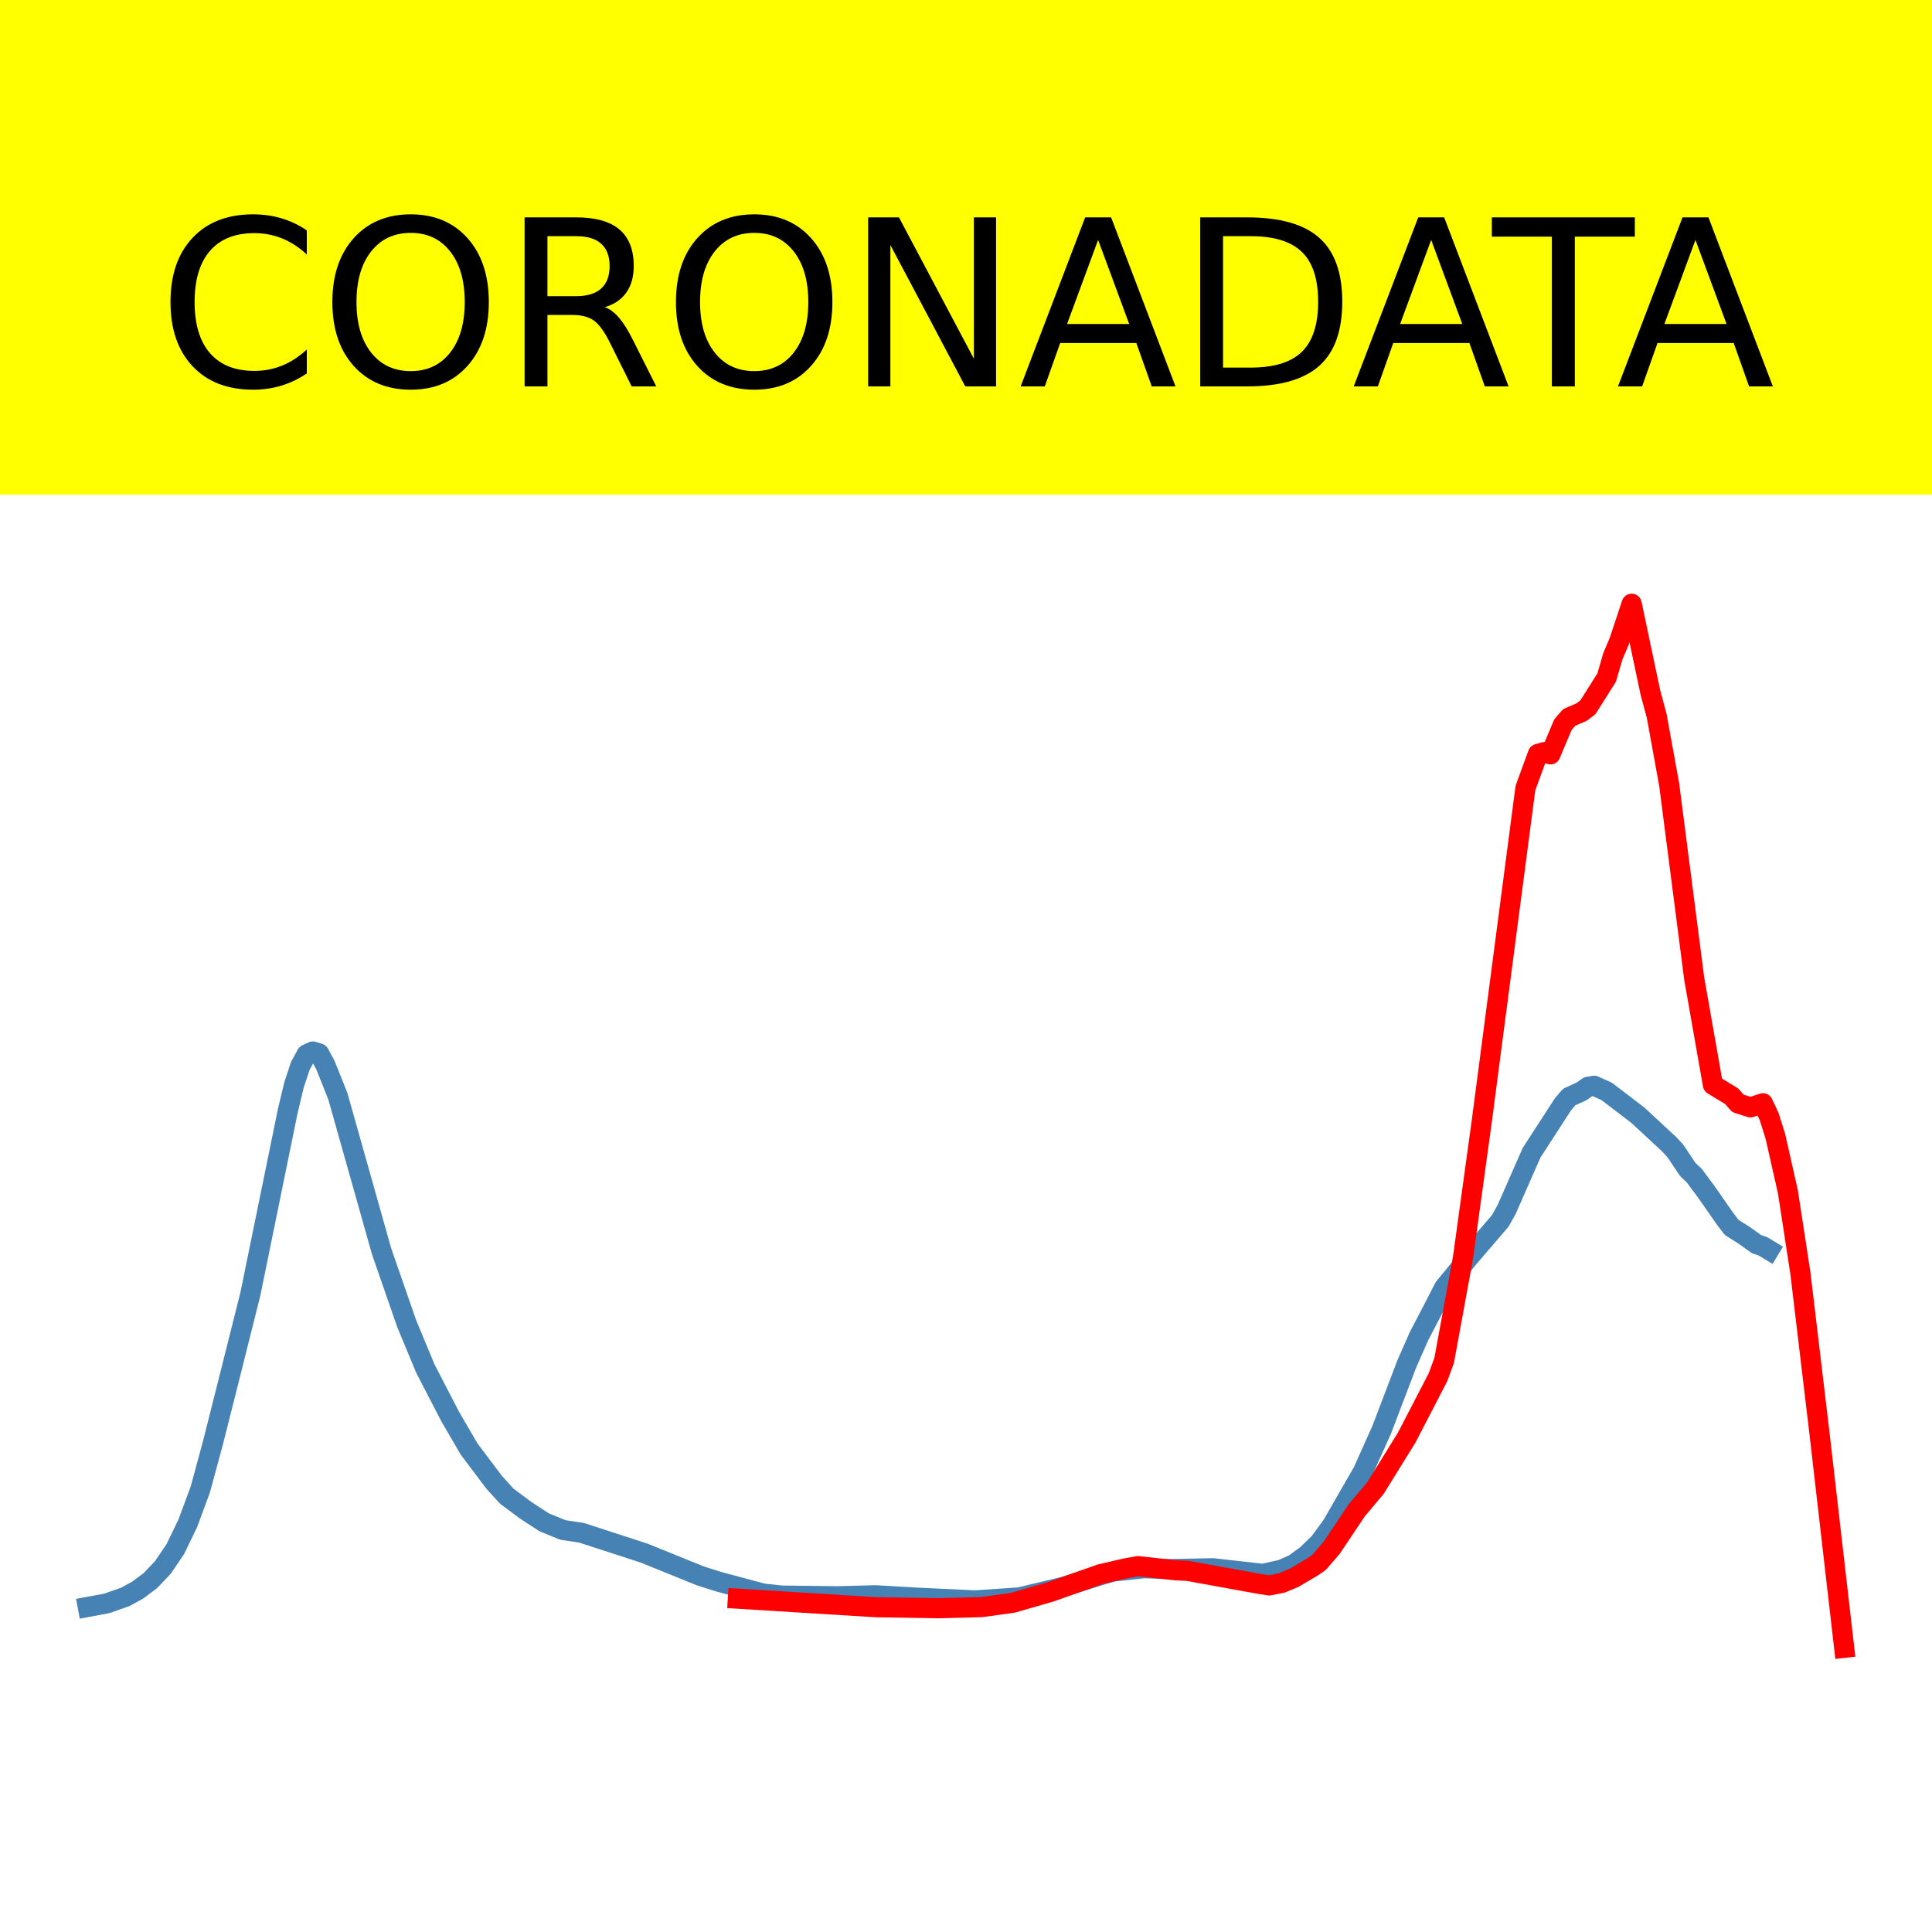
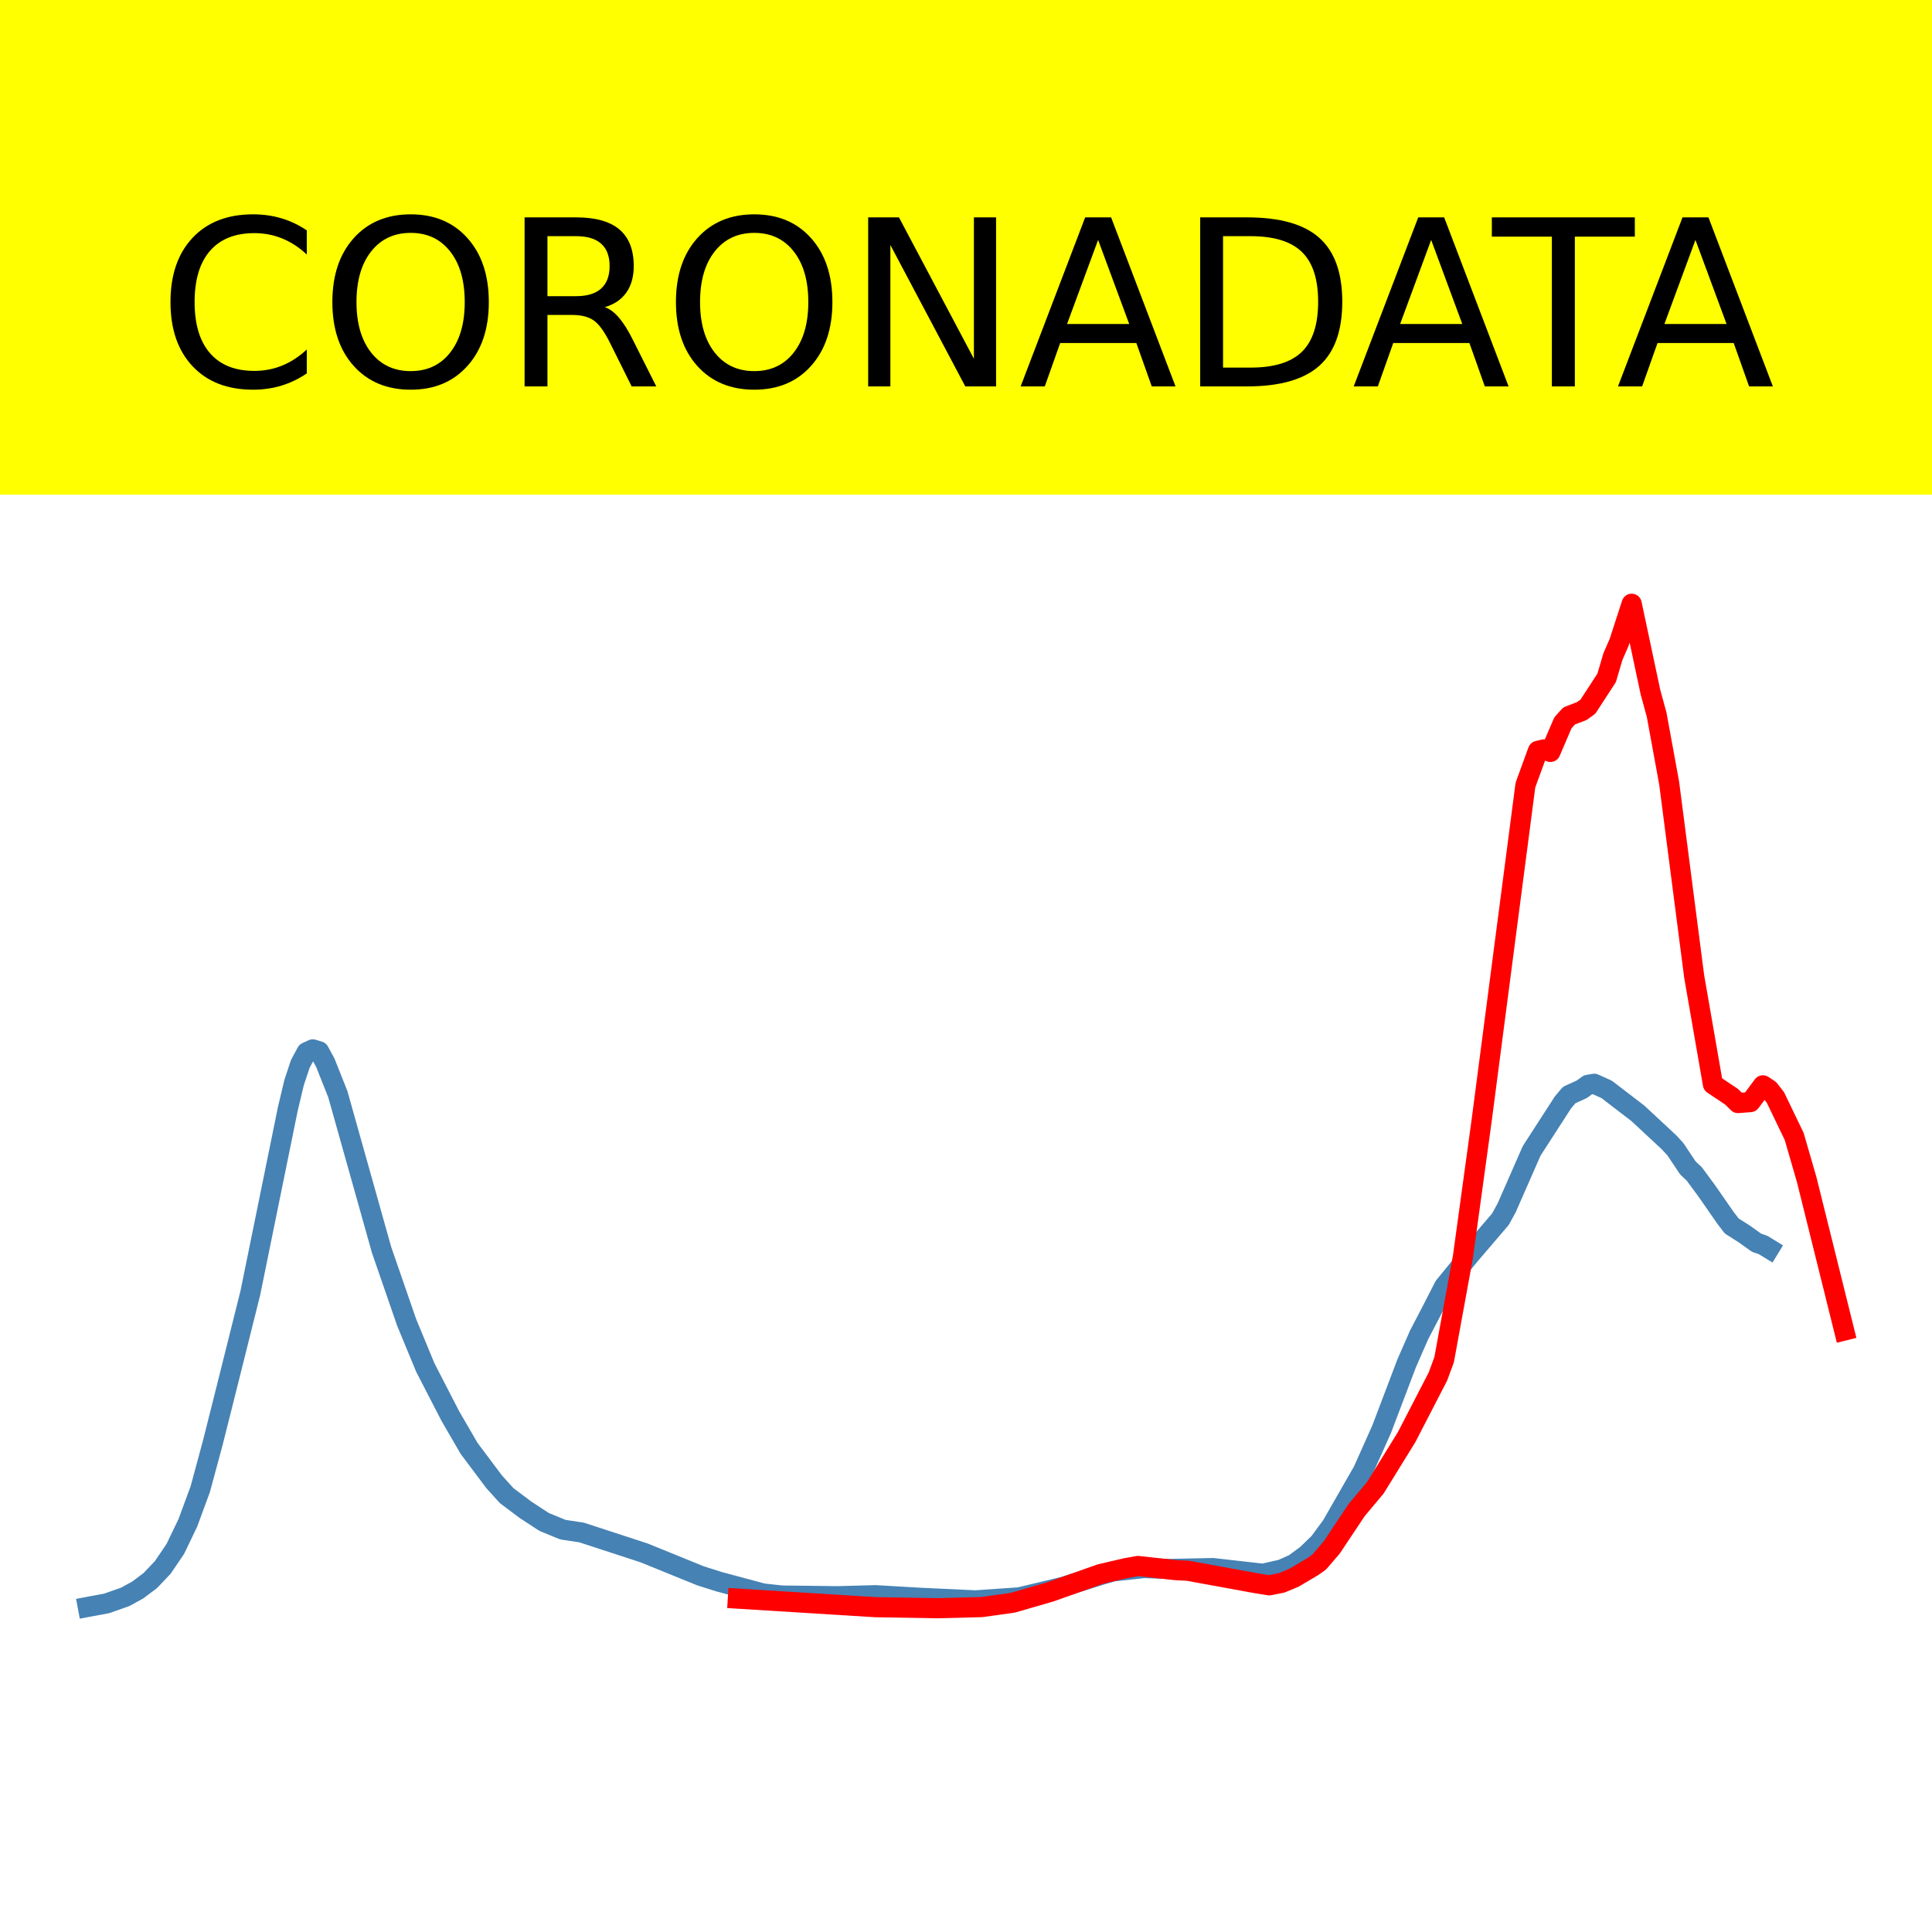
<svg xmlns="http://www.w3.org/2000/svg" xmlns:xlink="http://www.w3.org/1999/xlink" height="144pt" version="1.1" viewBox="0 0 144 144" width="144pt">
  <defs>
    <style type="text/css">*{stroke-linecap:butt;stroke-linejoin:round;}</style>
  </defs>
  <g id="figure_1">
    <g id="patch_1">
      <path d="M 0 144  L 144 144  L 144 0  L 0 0  z " style="fill:#ffffff;" />
    </g>
    <g id="axes_1">
      <g id="patch_2">
        <path d="M 0 144  L 144 144  L 144 0  L 0 0  z " style="fill:#ffffff;" />
      </g>
      <g id="line2d_1">
-         <path clip-path="url(#peb931f552f)" d="M 6.545 119.771  L 7.943 119.512  L 9.341 119.022  L 10.272 118.511  L 11.204 117.813  L 12.136 116.834  L 13.068 115.461  L 13.999 113.534  L 14.931 111.012  L 15.863 107.574  L 16.795 103.885  L 18.658 96.462  L 21.453 82.791  L 21.919 80.843  L 22.385 79.444  L 22.851 78.588  L 23.317 78.373  L 23.783 78.516  L 24.248 79.368  L 25.18 81.702  L 28.441 93.263  L 30.305 98.636  L 31.702 102.001  L 33.566 105.601  L 34.963 108.001  L 36.827 110.477  L 37.759 111.505  L 39.156 112.55  L 40.554 113.461  L 41.951 114.034  L 43.349 114.245  L 48.008 115.76  L 52.201 117.459  L 53.598 117.9  L 56.859 118.772  L 58.257 118.926  L 62.45 118.977  L 65.245 118.901  L 68.506 119.089  L 72.699 119.285  L 75.96 119.062  L 79.221 118.286  L 82.016 117.409  L 82.948 117.136  L 85.277 116.883  L 87.141 116.952  L 90.402 116.887  L 94.129 117.307  L 95.526 116.993  L 96.458 116.578  L 97.39 115.896  L 98.322 114.996  L 99.253 113.737  L 101.583 109.69  L 102.98 106.575  L 104.844 101.683  L 105.775 99.567  L 106.707 97.786  L 107.639 95.973  L 109.502 93.699  L 111.832 90.984  L 112.298 90.139  L 114.161 85.908  L 116.49 82.316  L 116.956 81.765  L 117.888 81.341  L 118.354 81.007  L 118.82 80.926  L 119.752 81.346  L 122.081 83.125  L 124.41 85.284  L 124.876 85.791  L 125.808 87.182  L 126.274 87.614  L 127.205 88.871  L 128.603 90.877  L 129.069 91.483  L 130.001 92.075  L 130.932 92.735  L 131.398 92.891  L 131.864 93.174  L 131.864 93.174  " style="fill:none;stroke:#4682b4;stroke-linecap:square;stroke-width:1.5;" />
+         <path clip-path="url(#p0971236d63)" d="M 6.545 119.77  L 7.943 119.51  L 9.341 119.018  L 10.272 118.505  L 11.204 117.804  L 12.136 116.822  L 13.068 115.444  L 13.999 113.509  L 14.931 110.978  L 15.863 107.526  L 16.795 103.823  L 18.658 96.372  L 21.453 82.648  L 21.919 80.693  L 22.385 79.289  L 22.851 78.429  L 23.317 78.214  L 23.783 78.357  L 24.248 79.212  L 25.18 81.555  L 28.441 93.16  L 30.305 98.554  L 31.702 101.931  L 33.566 105.546  L 34.963 107.955  L 36.827 110.44  L 37.759 111.472  L 39.156 112.522  L 40.554 113.436  L 41.951 114.011  L 43.349 114.223  L 48.008 115.744  L 52.201 117.449  L 53.598 117.892  L 56.859 118.767  L 58.257 118.922  L 62.45 118.973  L 65.245 118.896  L 68.506 119.085  L 72.699 119.282  L 75.96 119.058  L 79.221 118.28  L 82.016 117.399  L 82.948 117.125  L 85.277 116.871  L 87.141 116.941  L 90.402 116.875  L 94.129 117.297  L 95.526 116.982  L 96.458 116.565  L 97.39 115.88  L 98.322 114.977  L 99.253 113.713  L 101.583 109.65  L 102.98 106.524  L 104.844 101.613  L 105.775 99.489  L 106.707 97.701  L 107.639 95.881  L 109.502 93.598  L 111.832 90.873  L 112.298 90.024  L 114.161 85.778  L 116.49 82.172  L 116.956 81.618  L 117.888 81.193  L 118.354 80.858  L 118.82 80.776  L 119.752 81.198  L 122.081 82.984  L 124.41 85.151  L 124.876 85.66  L 125.808 87.056  L 126.274 87.49  L 127.205 88.752  L 128.603 90.765  L 129.069 91.374  L 130.001 91.968  L 130.932 92.63  L 131.398 92.786  L 131.864 93.071  L 131.864 93.071  " style="fill:none;stroke:#4682b4;stroke-linecap:square;stroke-width:1.5;" />
      </g>
      <g id="line2d_2">
-         <path clip-path="url(#peb931f552f)" d="M 54.996 119.156  L 65.245 119.79  L 69.904 119.868  L 73.165 119.784  L 75.494 119.46  L 78.289 118.653  L 82.016 117.332  L 83.88 116.899  L 84.811 116.73  L 87.607 117.038  L 88.538 117.086  L 93.663 118.018  L 94.595 118.169  L 95.526 117.987  L 96.458 117.598  L 97.856 116.772  L 98.322 116.443  L 99.253 115.364  L 101.117 112.577  L 102.514 110.917  L 104.844 107.157  L 107.173 102.663  L 107.639 101.402  L 109.037 93.779  L 110.434 83.639  L 113.695 58.741  L 114.627 56.194  L 115.093 56.06  L 115.559 56.226  L 116.49 54.016  L 116.956 53.475  L 117.888 53.073  L 118.354 52.717  L 119.752 50.5  L 120.217 48.902  L 120.683 47.81  L 121.615 45  L 123.013 51.625  L 123.478 53.347  L 124.41 58.47  L 126.274 72.924  L 127.671 80.859  L 129.069 81.708  L 129.535 82.24  L 130.467 82.536  L 131.398 82.232  L 131.864 83.226  L 132.33 84.711  L 133.262 88.844  L 134.193 94.907  L 135.591 106.635  L 137.455 122.817  L 137.455 122.817  " style="fill:none;stroke:#ff0000;stroke-linecap:square;stroke-width:1.5;" />
+         <path clip-path="url(#p0971236d63)" d="M 54.996 119.153  L 65.245 119.79  L 69.904 119.868  L 73.165 119.783  L 75.494 119.458  L 78.289 118.648  L 82.016 117.322  L 83.88 116.888  L 84.811 116.718  L 87.607 117.027  L 88.538 117.076  L 93.663 118.011  L 94.595 118.162  L 95.526 117.979  L 96.458 117.59  L 97.856 116.76  L 98.322 116.43  L 99.253 115.347  L 101.117 112.55  L 102.514 110.885  L 104.844 107.111  L 107.173 102.601  L 107.639 101.335  L 109.037 93.684  L 110.434 83.508  L 113.695 58.52  L 114.627 55.964  L 115.093 55.854  L 115.559 56.045  L 116.49 53.876  L 116.956 53.358  L 117.888 53.004  L 118.354 52.671  L 119.752 50.52  L 120.217 48.941  L 120.683 47.869  L 121.615 45  L 123.013 51.576  L 123.478 53.279  L 124.41 58.371  L 126.274 72.78  L 127.671 80.815  L 129.069 81.75  L 129.535 82.215  L 130.467 82.143  L 131.398 80.895  L 131.864 81.205  L 132.33 81.8  L 133.728 84.704  L 134.659 87.918  L 137.455 99.171  L 137.455 99.171  " style="fill:none;stroke:#ff0000;stroke-linecap:square;stroke-width:1.5;" />
      </g>
      <g id="patch_3">
-         <path d="M 0 144  L 0 -0  " style="fill:none;stroke:#ffffff;stroke-linecap:square;stroke-linejoin:miter;stroke-width:0.8;" />
+         <path d="M 0 144  L 0 0  " style="fill:none;stroke:#ffffff;stroke-linecap:square;stroke-linejoin:miter;stroke-width:0.8;" />
      </g>
      <g id="patch_4">
-         <path d="M 144 144  L 144 -0  " style="fill:none;stroke:#ffffff;stroke-linecap:square;stroke-linejoin:miter;stroke-width:0.8;" />
+         <path d="M 144 144  L 144 0  " style="fill:none;stroke:#ffffff;stroke-linecap:square;stroke-linejoin:miter;stroke-width:0.8;" />
      </g>
      <g id="patch_5">
        <path d="M 0 144  L 144 144  " style="fill:none;stroke:#ffffff;stroke-linecap:square;stroke-linejoin:miter;stroke-width:0.8;" />
      </g>
      <g id="patch_6">
        <path d="M 0 0  L 144 0  " style="fill:none;stroke:#ffffff;stroke-linecap:square;stroke-linejoin:miter;stroke-width:0.8;" />
      </g>
    </g>
    <g id="text_1">
      <g id="patch_7">
        <path d="M -52.658 36.368  L 196.658 36.368  L 196.658 -7.654  L -52.658 -7.654  z " style="fill:#ffff00;stroke:#ffff00;stroke-linejoin:miter;" />
      </g>
      <g transform="translate(72 9.45018)scale(0.1728 -0.1728)" />
      <g transform="translate(-48.68325 28.8)scale(0.1728 -0.1728)">
        <defs>
          <path id="DejaVuSans-32" />
          <path d="M 64.406 67.281  L 64.406 56.891  Q 59.422 61.531 53.781 63.812  Q 48.141 66.109 41.797 66.109  Q 29.297 66.109 22.656 58.469  Q 16.016 50.828 16.016 36.375  Q 16.016 21.969 22.656 14.328  Q 29.297 6.688 41.797 6.688  Q 48.141 6.688 53.781 8.984  Q 59.422 11.281 64.406 15.922  L 64.406 5.609  Q 59.234 2.094 53.438 0.328  Q 47.656 -1.422 41.219 -1.422  Q 24.656 -1.422 15.125 8.703  Q 5.609 18.844 5.609 36.375  Q 5.609 53.953 15.125 64.078  Q 24.656 74.219 41.219 74.219  Q 47.75 74.219 53.531 72.484  Q 59.328 70.75 64.406 67.281  z " id="DejaVuSans-67" />
          <path d="M 39.406 66.219  Q 28.656 66.219 22.328 58.203  Q 16.016 50.203 16.016 36.375  Q 16.016 22.609 22.328 14.594  Q 28.656 6.594 39.406 6.594  Q 50.141 6.594 56.422 14.594  Q 62.703 22.609 62.703 36.375  Q 62.703 50.203 56.422 58.203  Q 50.141 66.219 39.406 66.219  z M 39.406 74.219  Q 54.734 74.219 63.906 63.938  Q 73.094 53.656 73.094 36.375  Q 73.094 19.141 63.906 8.859  Q 54.734 -1.422 39.406 -1.422  Q 24.031 -1.422 14.812 8.828  Q 5.609 19.094 5.609 36.375  Q 5.609 53.656 14.812 63.938  Q 24.031 74.219 39.406 74.219  z " id="DejaVuSans-79" />
          <path d="M 44.391 34.188  Q 47.562 33.109 50.562 29.594  Q 53.562 26.078 56.594 19.922  L 66.609 0  L 56 0  L 46.688 18.703  Q 43.062 26.031 39.672 28.422  Q 36.281 30.812 30.422 30.812  L 19.672 30.812  L 19.672 0  L 9.812 0  L 9.812 72.906  L 32.078 72.906  Q 44.578 72.906 50.734 67.672  Q 56.891 62.453 56.891 51.906  Q 56.891 45.016 53.688 40.469  Q 50.484 35.938 44.391 34.188  z M 19.672 64.797  L 19.672 38.922  L 32.078 38.922  Q 39.203 38.922 42.844 42.219  Q 46.484 45.516 46.484 51.906  Q 46.484 58.297 42.844 61.547  Q 39.203 64.797 32.078 64.797  z " id="DejaVuSans-82" />
          <path d="M 9.812 72.906  L 23.094 72.906  L 55.422 11.922  L 55.422 72.906  L 64.984 72.906  L 64.984 0  L 51.703 0  L 19.391 60.984  L 19.391 0  L 9.812 0  z " id="DejaVuSans-78" />
          <path d="M 34.188 63.188  L 20.797 26.906  L 47.609 26.906  z M 28.609 72.906  L 39.797 72.906  L 67.578 0  L 57.328 0  L 50.688 18.703  L 17.828 18.703  L 11.188 0  L 0.781 0  z " id="DejaVuSans-65" />
          <path d="M 19.672 64.797  L 19.672 8.109  L 31.594 8.109  Q 46.688 8.109 53.688 14.938  Q 60.688 21.781 60.688 36.531  Q 60.688 51.172 53.688 57.984  Q 46.688 64.797 31.594 64.797  z M 9.812 72.906  L 30.078 72.906  Q 51.266 72.906 61.172 64.094  Q 71.094 55.281 71.094 36.531  Q 71.094 17.672 61.125 8.828  Q 51.172 0 30.078 0  L 9.812 0  z " id="DejaVuSans-68" />
          <path d="M -0.297 72.906  L 61.375 72.906  L 61.375 64.594  L 35.5 64.594  L 35.5 0  L 25.594 0  L 25.594 64.594  L -0.297 64.594  z " id="DejaVuSans-84" />
        </defs>
        <use xlink:href="#DejaVuSans-32" />
        <use x="31.787" xlink:href="#DejaVuSans-32" />
        <use x="63.574" xlink:href="#DejaVuSans-32" />
        <use x="95.361" xlink:href="#DejaVuSans-32" />
        <use x="127.148" xlink:href="#DejaVuSans-32" />
        <use x="158.936" xlink:href="#DejaVuSans-32" />
        <use x="190.723" xlink:href="#DejaVuSans-32" />
        <use x="222.51" xlink:href="#DejaVuSans-32" />
        <use x="254.297" xlink:href="#DejaVuSans-32" />
        <use x="286.084" xlink:href="#DejaVuSans-32" />
        <use x="317.871" xlink:href="#DejaVuSans-32" />
        <use x="349.658" xlink:href="#DejaVuSans-67" />
        <use x="419.482" xlink:href="#DejaVuSans-79" />
        <use x="498.193" xlink:href="#DejaVuSans-82" />
        <use x="567.676" xlink:href="#DejaVuSans-79" />
        <use x="646.387" xlink:href="#DejaVuSans-78" />
        <use x="721.191" xlink:href="#DejaVuSans-65" />
        <use x="789.6" xlink:href="#DejaVuSans-68" />
        <use x="864.852" xlink:href="#DejaVuSans-65" />
        <use x="925.51" xlink:href="#DejaVuSans-84" />
        <use x="978.844" xlink:href="#DejaVuSans-65" />
        <use x="1047.252" xlink:href="#DejaVuSans-32" />
        <use x="1079.039" xlink:href="#DejaVuSans-32" />
        <use x="1110.826" xlink:href="#DejaVuSans-32" />
        <use x="1142.613" xlink:href="#DejaVuSans-32" />
        <use x="1174.4" xlink:href="#DejaVuSans-32" />
        <use x="1206.188" xlink:href="#DejaVuSans-32" />
        <use x="1237.975" xlink:href="#DejaVuSans-32" />
        <use x="1269.762" xlink:href="#DejaVuSans-32" />
        <use x="1301.549" xlink:href="#DejaVuSans-32" />
        <use x="1333.336" xlink:href="#DejaVuSans-32" />
        <use x="1365.123" xlink:href="#DejaVuSans-32" />
      </g>
    </g>
  </g>
  <defs>
-     <clipPath id="peb931f552f">
+     <clipPath id="p0971236d63">
      <rect height="144" width="144" x="0" y="0" />
    </clipPath>
  </defs>
</svg>
